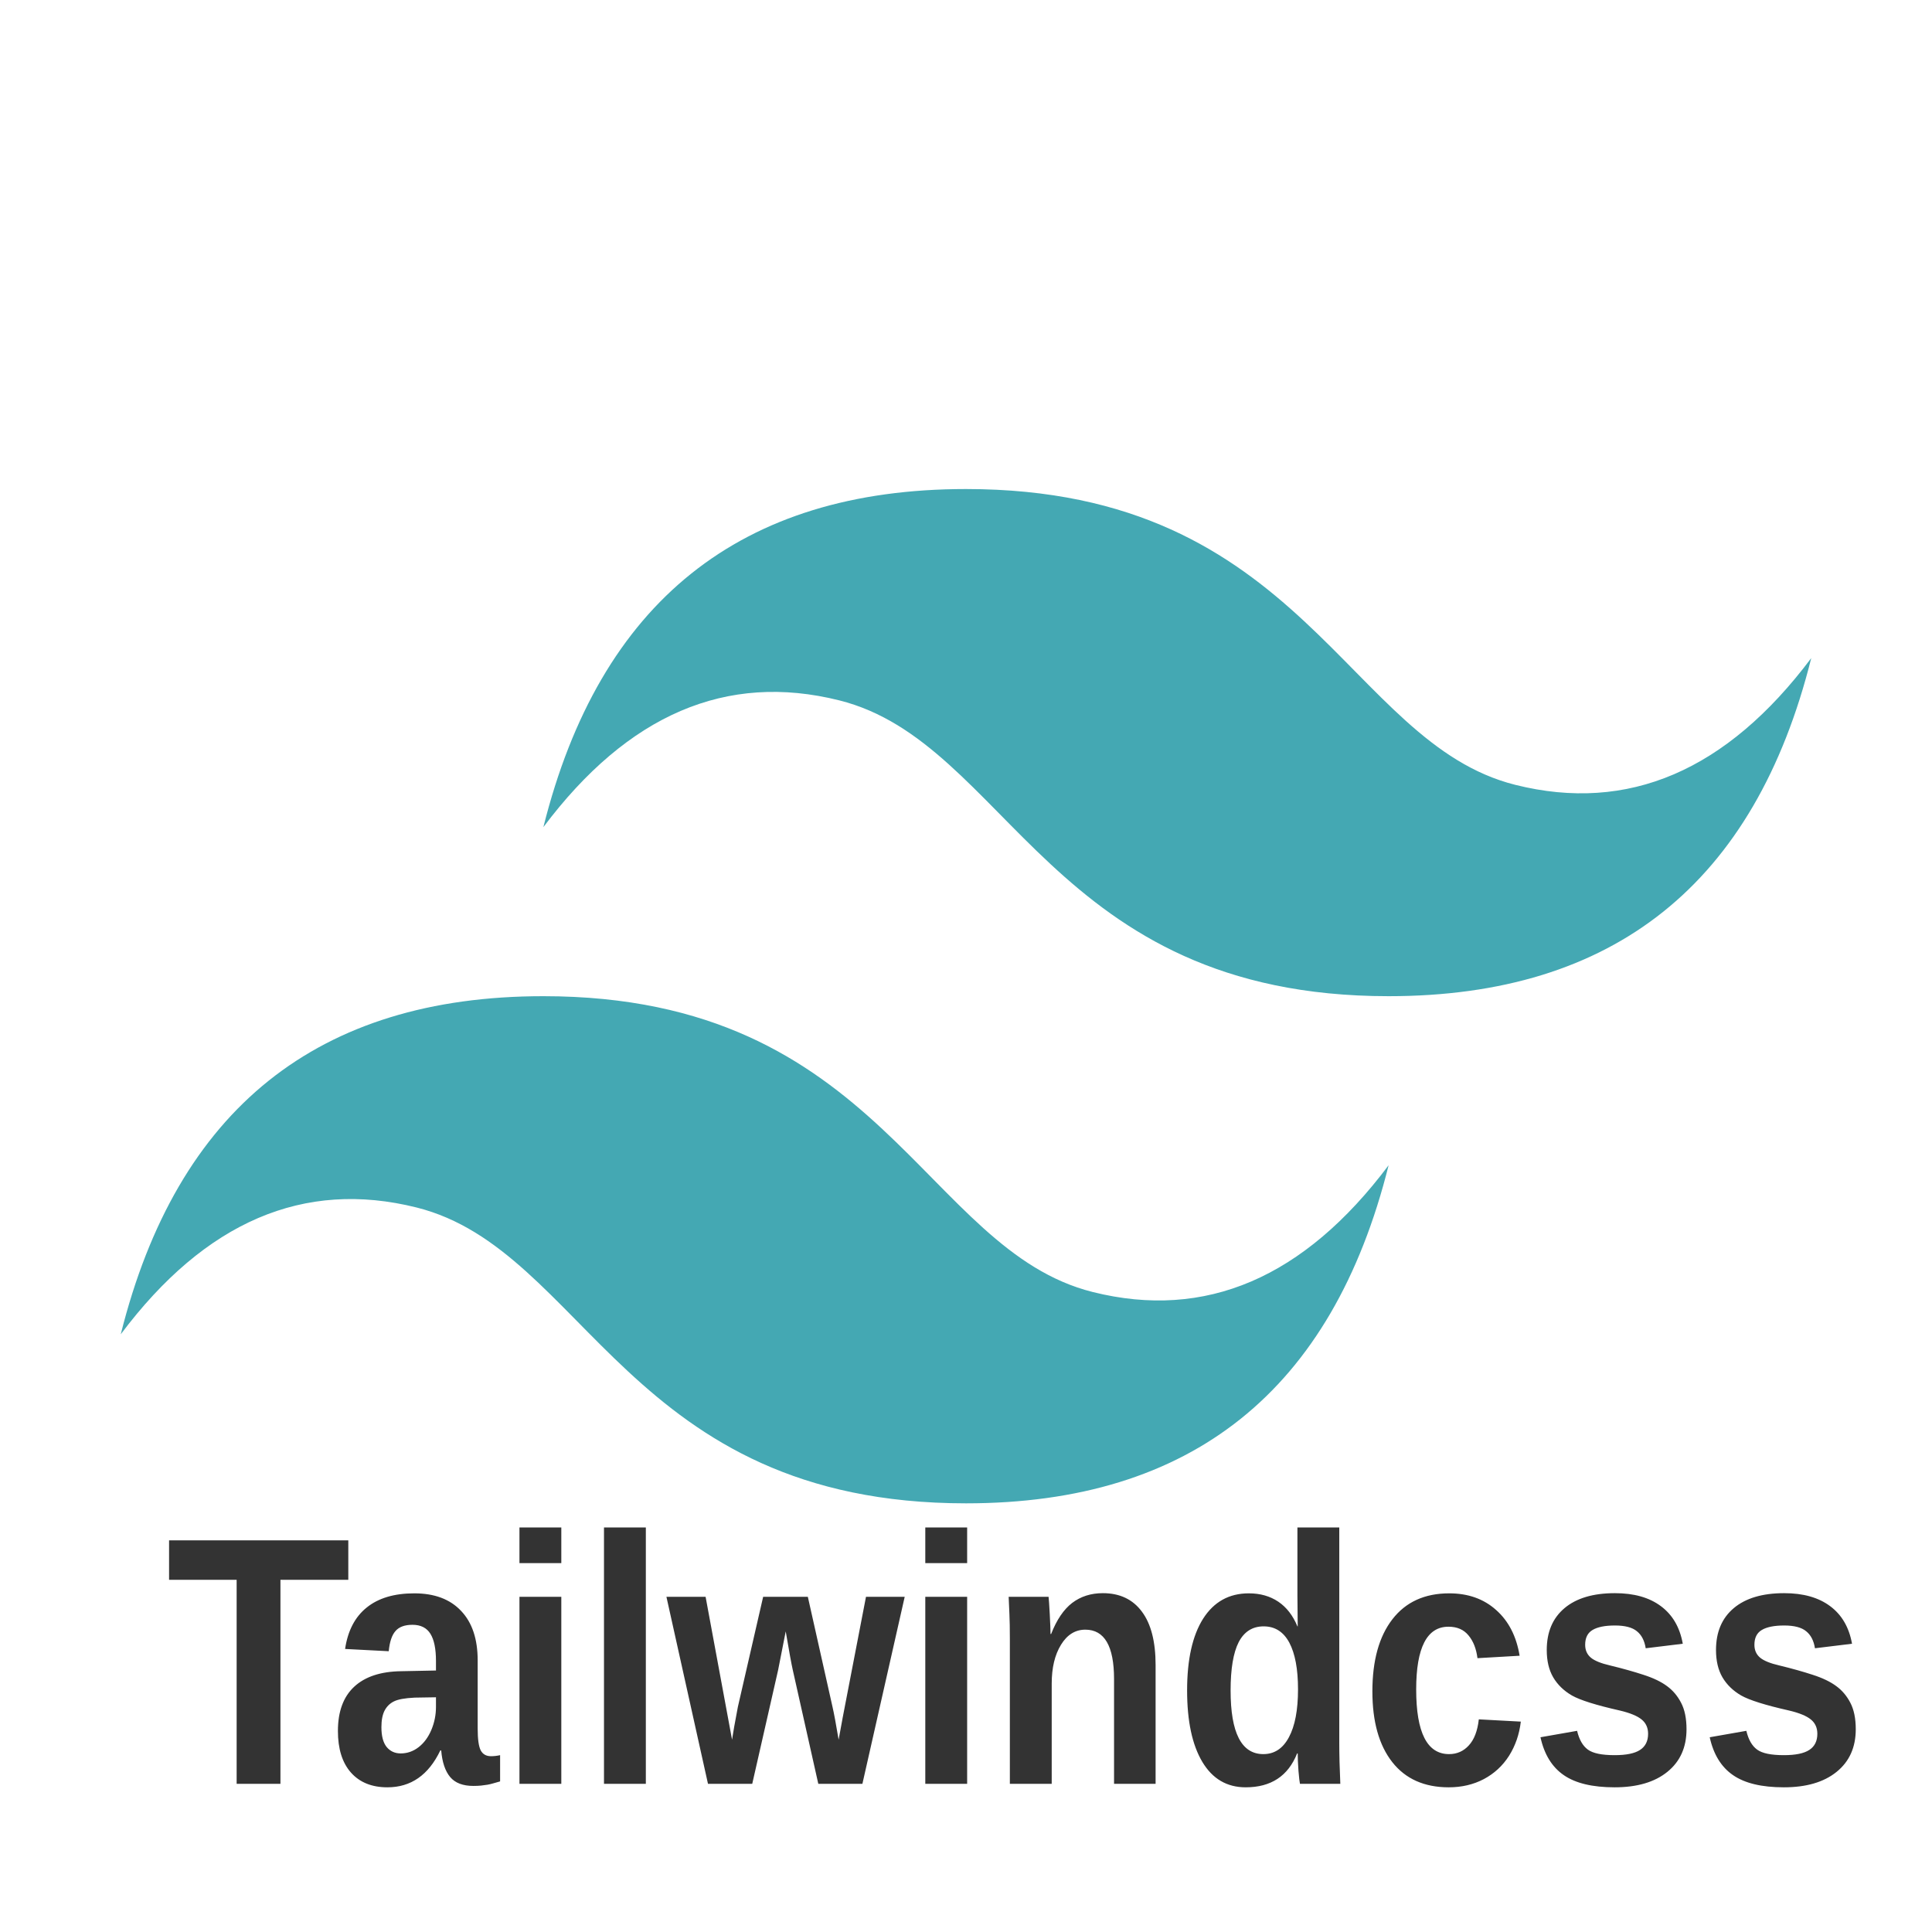
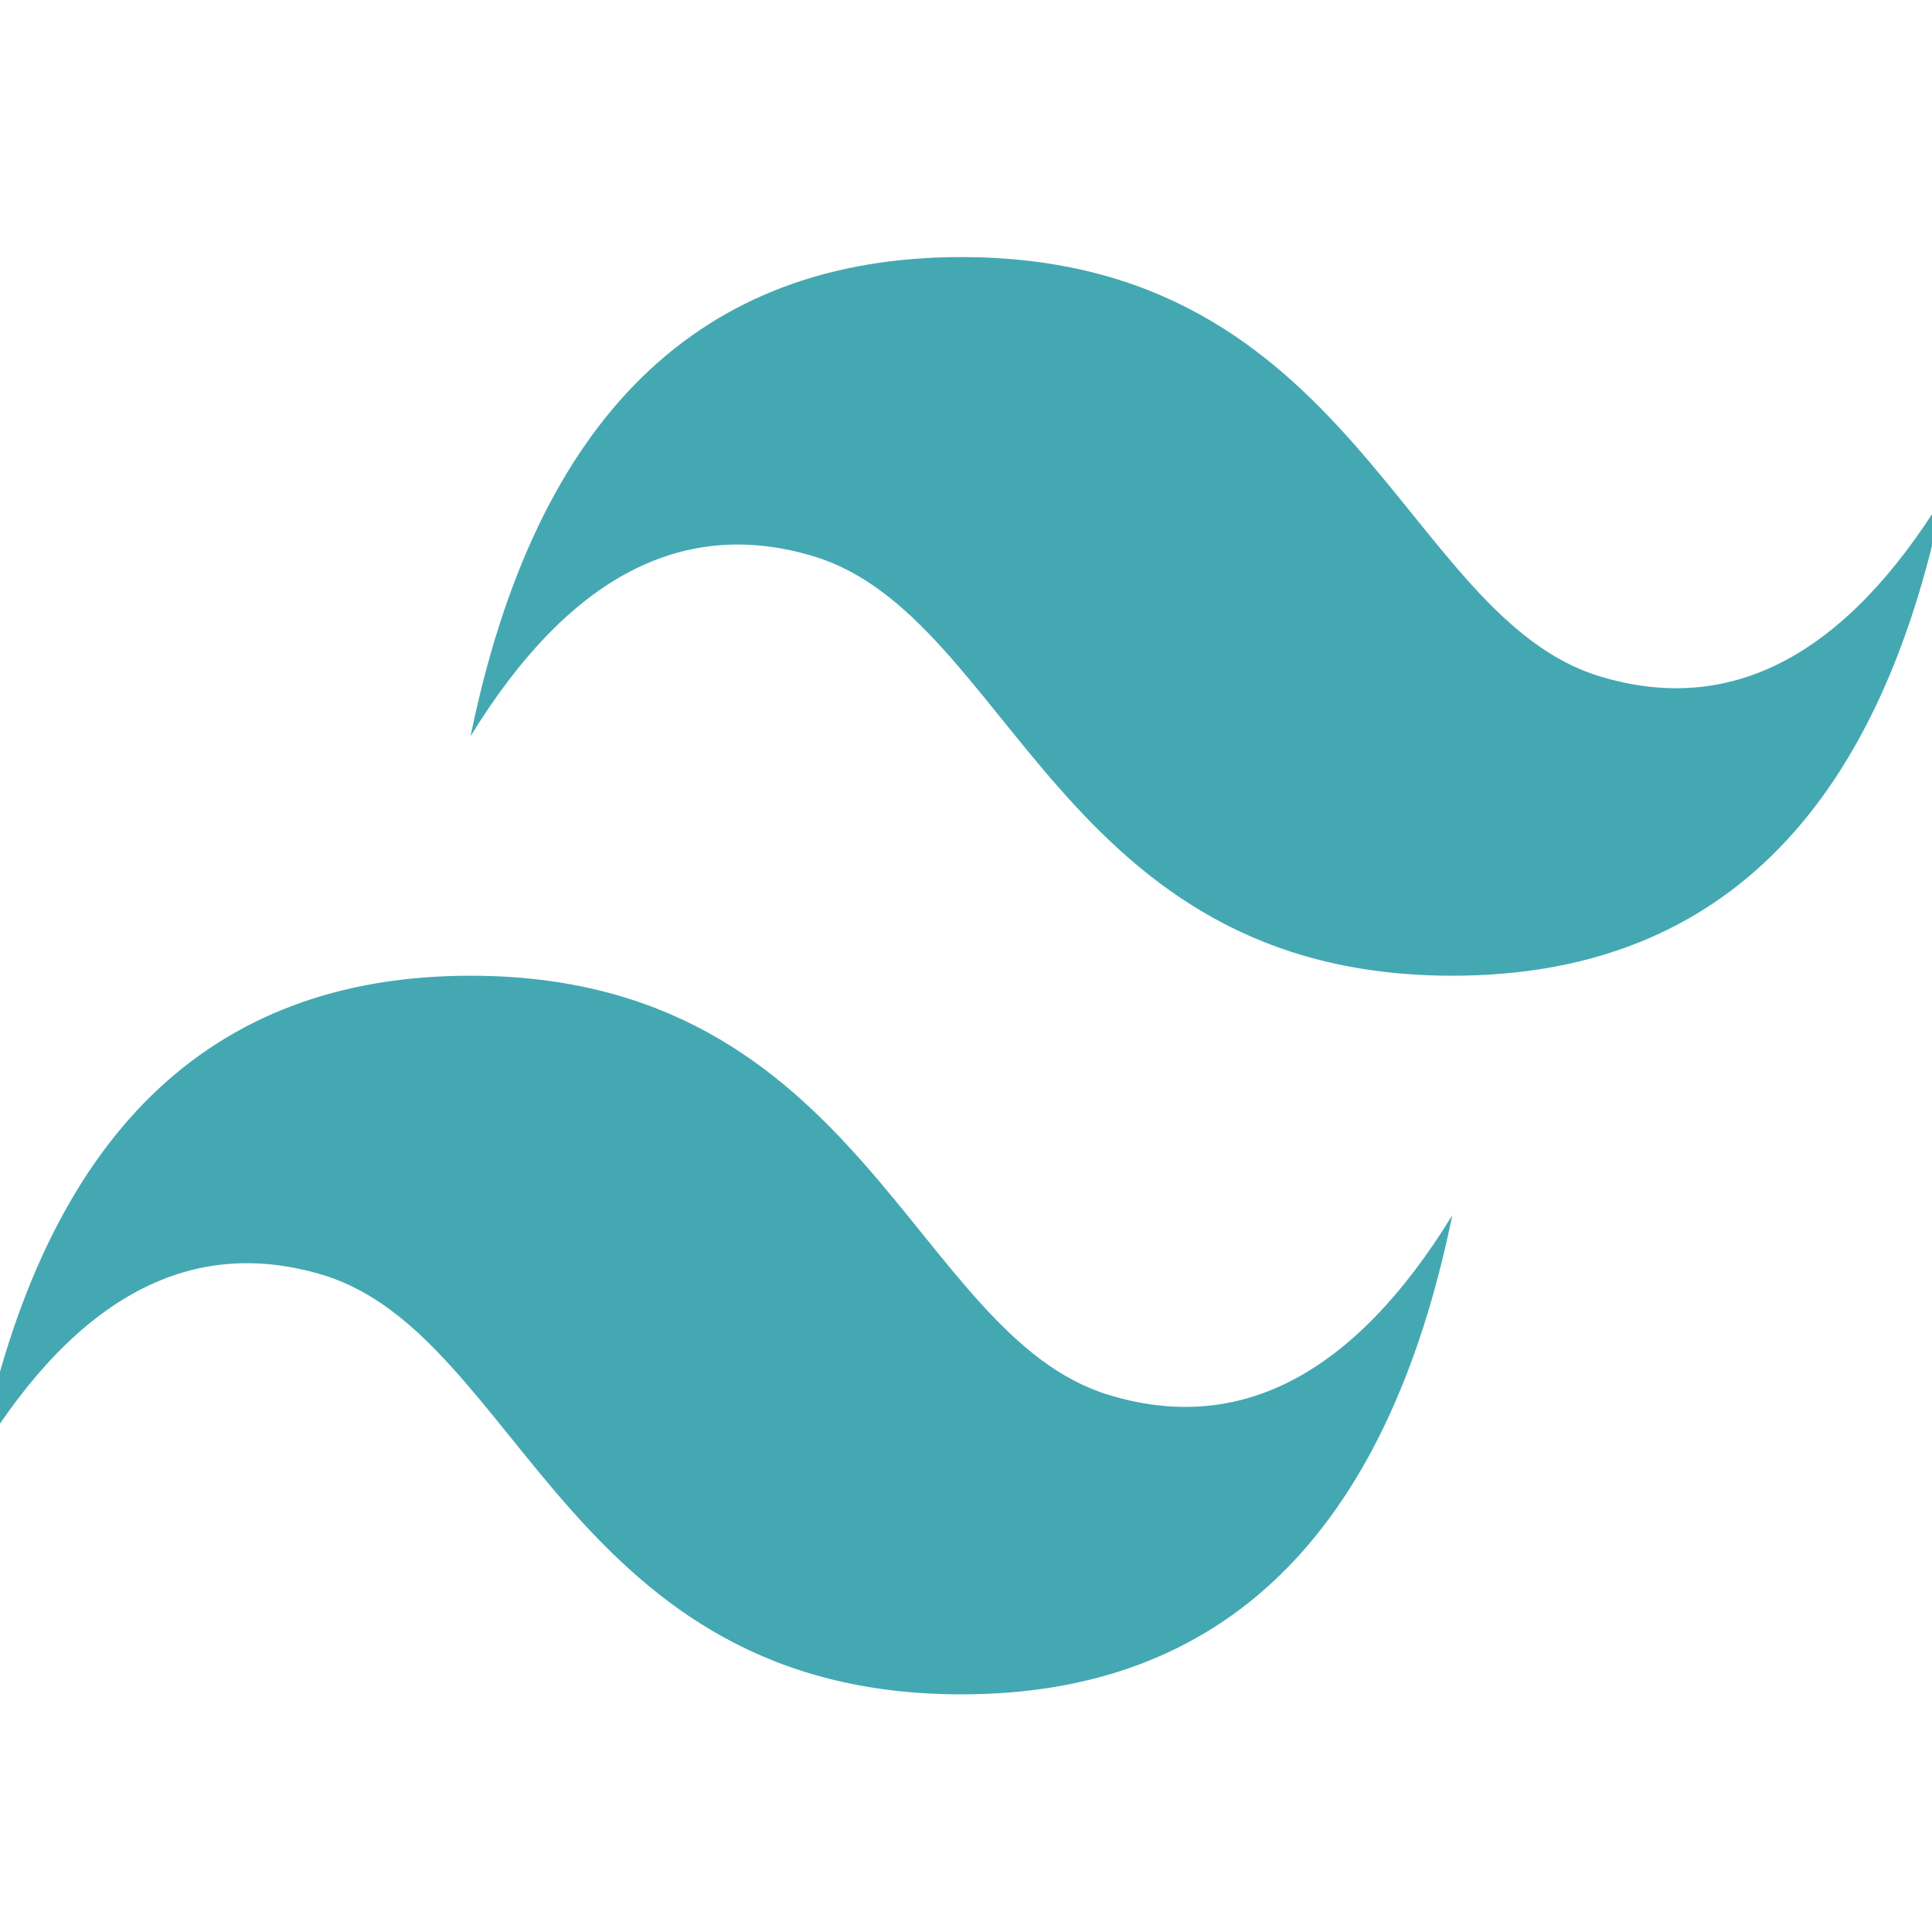
<svg xmlns="http://www.w3.org/2000/svg" viewBox="0 0 32 32">
-   <path d="m9 13.7q1.4-5.6 7-5.6c5.6 0 6.3 4.2 9.1 4.9q2.8.7 4.9-2.1-1.4 5.6-7 5.6c-5.6 0-6.3-4.2-9.1-4.9q-2.8-.7-4.9 2.1zm-7 8.4q1.4-5.6 7-5.6c5.6 0 6.3 4.2 9.1 4.9q2.8.7 4.9-2.1-1.4 5.6-7 5.6c-5.6 0-6.3-4.2-9.1-4.9q-2.8-.7-4.9 2.1z" fill="#44a8b3" />
-   <text style="fill: rgb(51, 51, 51); font-family: Arial, sans-serif; font-size: 31.813px; font-weight: 700; white-space: pre;" transform="matrix(0.158454, 0, 0, 0.184247, 1.831168, 24.53962)">
-     <tspan x="5.757" y="27.17">Tailwindcss</tspan>
-     <tspan x="5.757" dy="1em">​</tspan>
-   </text>
+   <path d="M 7.794 12.194 C 8.878 6.902 11.59 4.258 15.925 4.258 C 22.429 4.258 23.242 10.21 26.494 11.201 C 28.663 11.862 30.558 10.87 32.185 8.226 C 31.101 13.517 28.391 16.161 24.055 16.161 C 17.551 16.161 16.738 10.21 13.486 9.217 C 11.317 8.557 9.42 9.547 7.794 12.194 Z M -0.336 24.097 C 0.748 18.806 3.459 16.161 7.794 16.161 C 14.3 16.161 15.112 22.113 18.364 23.104 C 20.532 23.766 22.429 22.774 24.055 20.128 C 22.971 25.419 20.26 28.064 15.925 28.064 C 9.42 28.064 8.607 22.113 5.356 21.12 C 3.188 20.461 1.29 21.452 -0.336 24.097 Z" fill="#44a8b3" style="" />
</svg>
